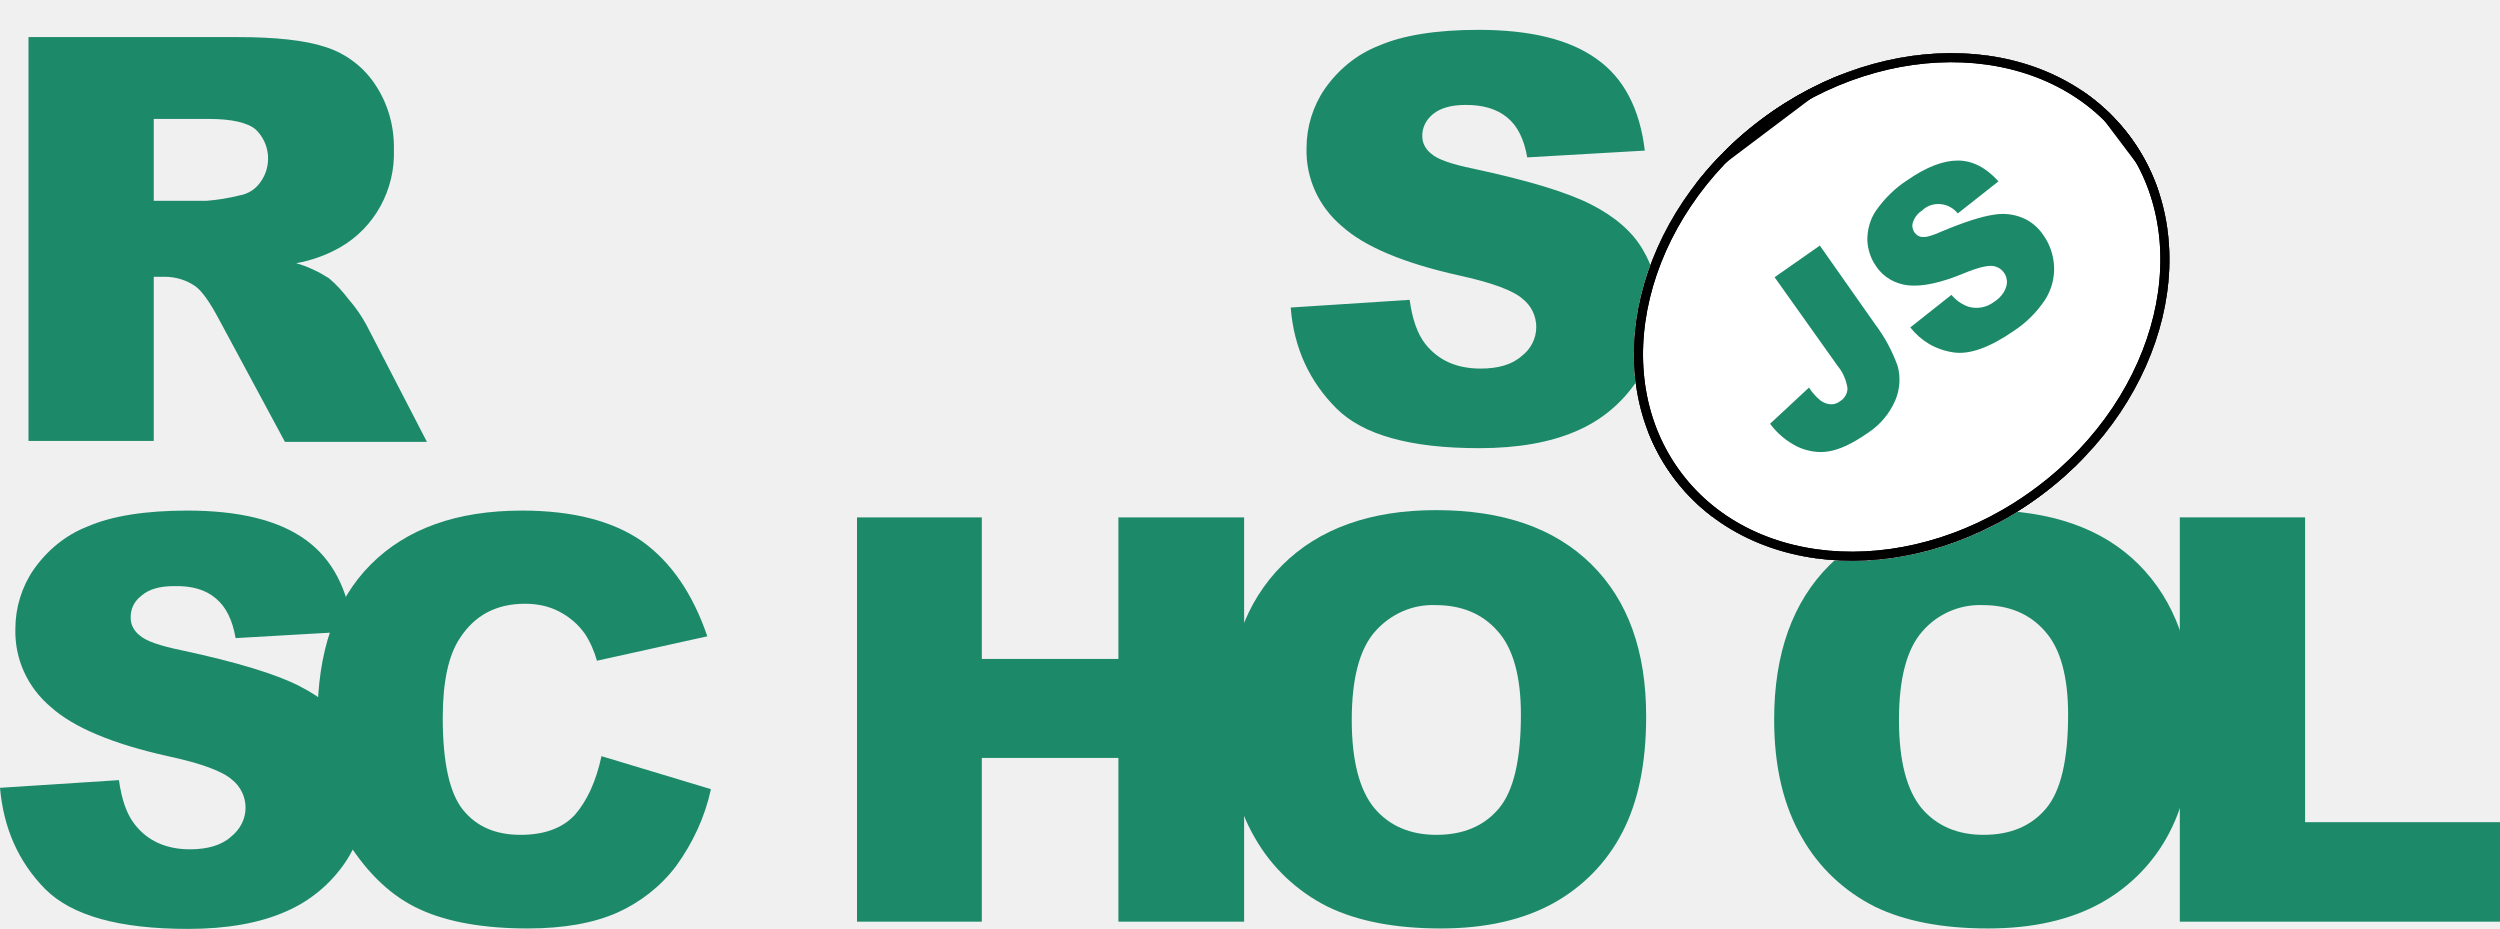
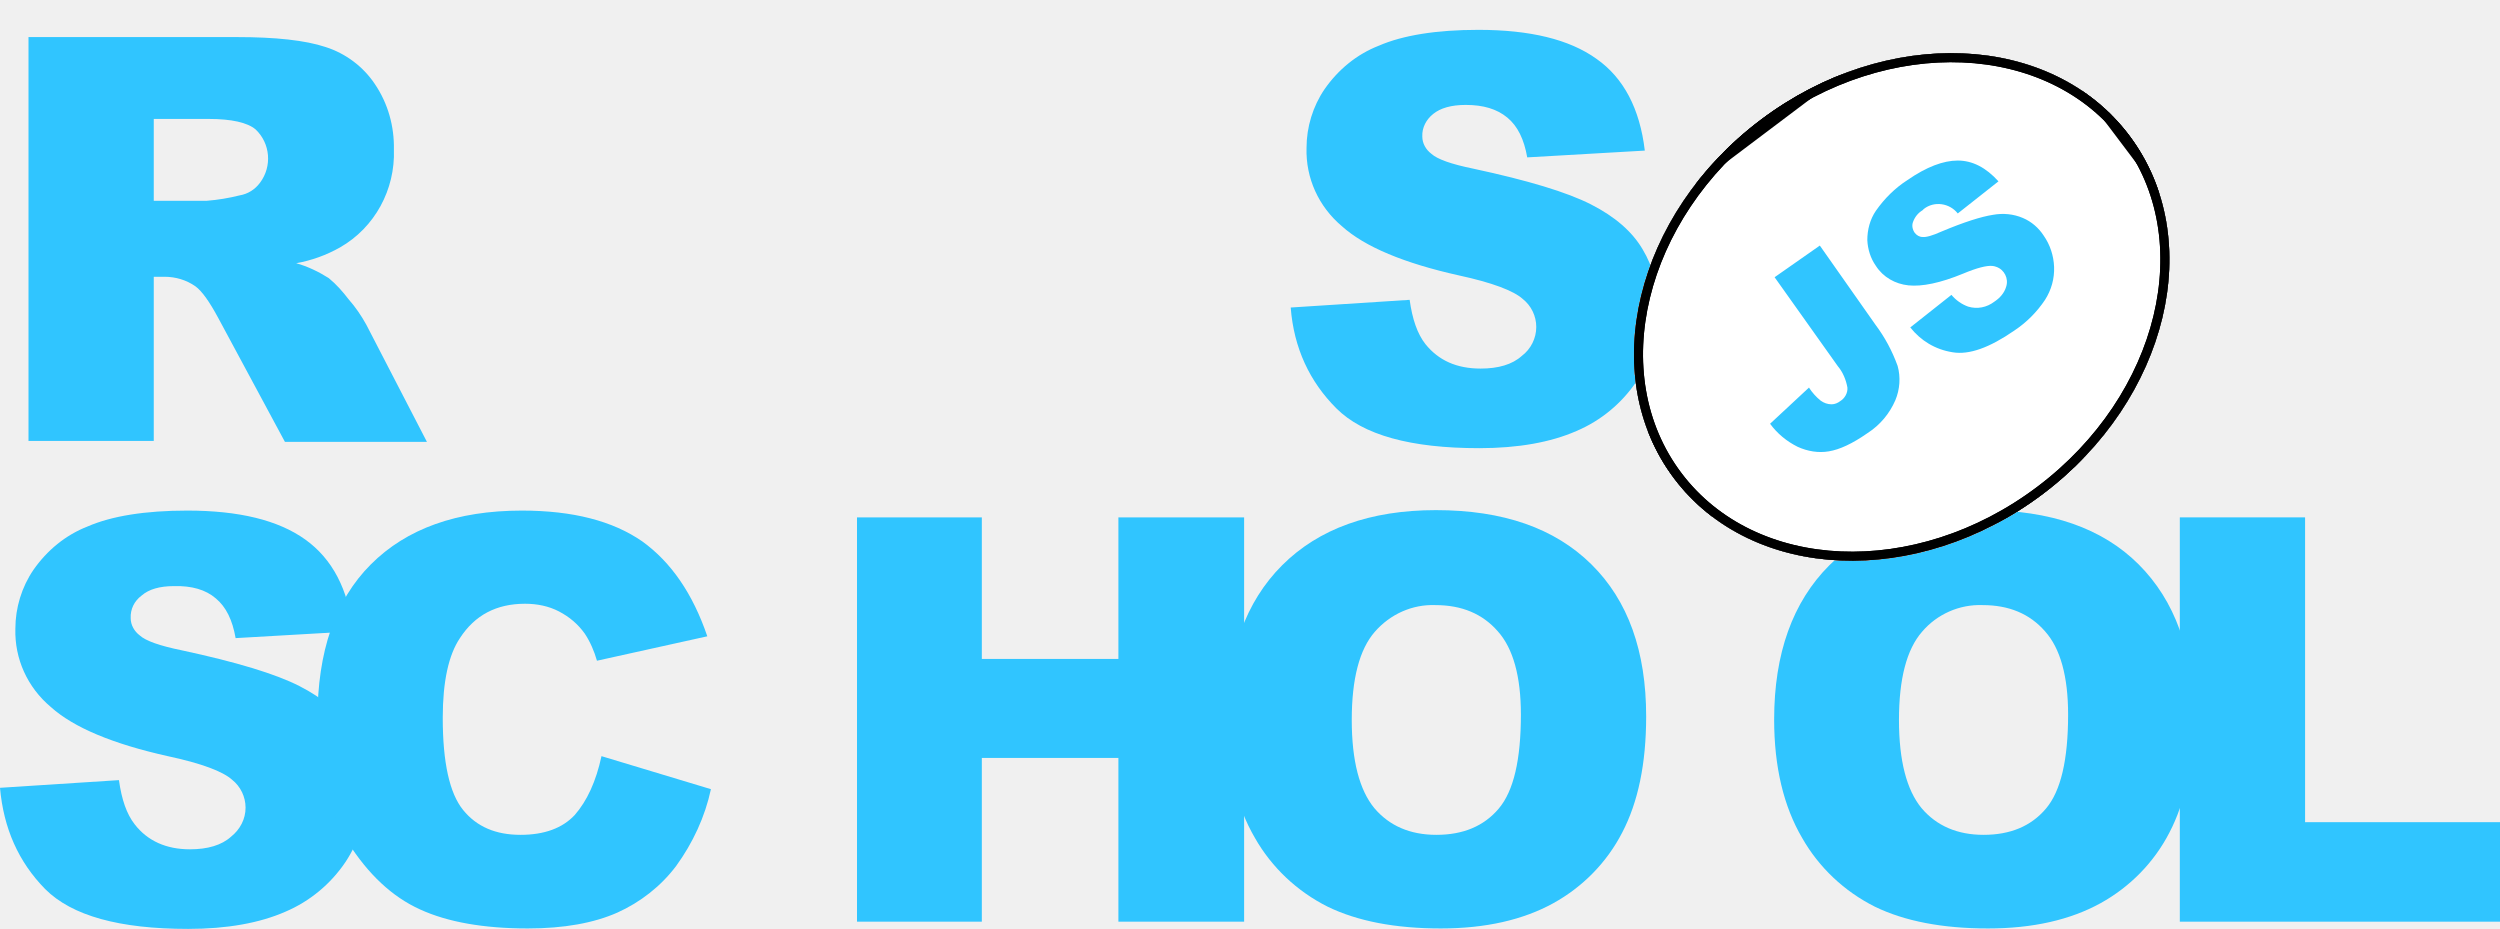
- <svg xmlns="http://www.w3.org/2000/svg" xmlns:xlink="http://www.w3.org/1999/xlink" fill="#1c8a69" id="Layer_1" viewBox="0 0 552.8 205.3">
+ <svg xmlns="http://www.w3.org/2000/svg" xmlns:xlink="http://www.w3.org/1999/xlink" fill="#30c5ff" id="Layer_1" viewBox="0 0 552.8 205.3">
  <style>.st0{fill:#fff}.st1{clip-path:url(#SVGID_2_)}.st2{clip-path:url(#SVGID_4_)}.st3{clip-path:url(#SVGID_6_)}.st4{clip-path:url(#SVGID_8_)}.st5{fill:#fff;stroke:#000;stroke-width:4;stroke-miterlimit:10}.st6{clip-path:url(#SVGID_8_)}.st6,.st7{fill:none;stroke:#000;stroke-width:4;stroke-miterlimit:10}.st8,.st9{clip-path:url(#SVGID_10_)}.st9{fill:none;stroke:#000;stroke-width:4;stroke-miterlimit:10}</style>
  <path d="M285.4 68l26.3-1.7c.6 4.3 1.7 7.5 3.5 9.8 2.9 3.6 6.9 5.4 12.2 5.4 3.9 0 7-.9 9.1-2.8 2-1.5 3.2-3.9 3.2-6.4 0-2.4-1.1-4.7-3-6.2-2-1.8-6.7-3.6-14.1-5.2-12.1-2.7-20.8-6.3-25.9-10.9-5.1-4.3-8-10.6-7.8-17.3 0-4.6 1.4-9.2 4-13 3-4.3 7.1-7.7 12-9.6 5.3-2.3 12.7-3.5 22-3.5 11.4 0 20.1 2.1 26.1 6.4 6 4.2 9.6 11 10.7 20.3l-26 1.5c-.7-4-2.1-6.9-4.4-8.8s-5.3-2.8-9.2-2.8c-3.2 0-5.6.7-7.2 2-1.5 1.2-2.5 3-2.4 5 0 1.5.8 2.9 2 3.8 1.3 1.2 4.4 2.3 9.3 3.3 12.1 2.6 20.7 5.2 26 7.9 5.3 2.7 9.1 6 11.4 9.9 2.4 4 3.6 8.6 3.5 13.3 0 5.6-1.6 11.2-4.8 15.9-3.3 4.9-7.9 8.7-13.3 11-5.7 2.5-12.9 3.8-21.5 3.8-15.2 0-25.7-2.9-31.6-8.8S286.1 77 285.4 68zM6.3 97.6V8.2h46.1c8.5 0 15.1.7 19.6 2.2 4.4 1.4 8.3 4.3 10.9 8.2 2.9 4.3 4.3 9.3 4.2 14.5.3 8.8-4.2 17.2-11.9 21.6-3 1.7-6.3 2.9-9.7 3.5 2.5.7 5 1.9 7.2 3.3 1.7 1.4 3.1 3 4.4 4.7 1.5 1.7 2.8 3.6 3.9 5.6l13.4 25.9H63L48.2 70.2c-1.9-3.5-3.5-5.8-5-6.9-2-1.4-4.4-2.1-6.8-2.1H34v36.3H6.3zM34 44.4h11.7c2.5-.2 4.9-.6 7.3-1.2 1.8-.3 3.4-1.3 4.5-2.8 2.7-3.6 2.3-8.7-1-11.8-1.8-1.5-5.3-2.3-10.3-2.3H34v18.1zM0 174.2l26.3-1.7c.6 4.3 1.7 7.5 3.5 9.8 2.8 3.6 6.9 5.5 12.2 5.5 3.9 0 7-.9 9.1-2.8 2-1.6 3.2-3.9 3.2-6.4 0-2.4-1.1-4.7-3-6.2-2-1.8-6.7-3.6-14.2-5.2-12.1-2.7-20.8-6.3-25.9-10.9-5.1-4.3-8-10.6-7.8-17.3 0-4.6 1.4-9.2 4-13 3-4.3 7.1-7.7 12-9.6 5.3-2.3 12.7-3.5 22-3.5 11.4 0 20.1 2.1 26.1 6.4s9.5 11 10.6 20.3l-26 1.5c-.7-4-2.1-6.9-4.4-8.8-2.2-1.9-5.3-2.8-9.2-2.7-3.2 0-5.6.7-7.2 2.1-1.6 1.2-2.5 3-2.4 5 0 1.5.8 2.9 2 3.8 1.3 1.2 4.4 2.3 9.3 3.3 12.1 2.6 20.7 5.2 26 7.9 5.3 2.7 9.1 6 11.4 9.9 2.4 4 3.6 8.6 3.6 13.2 0 5.6-1.7 11.1-4.8 15.8-3.3 4.9-7.9 8.7-13.3 11-5.7 2.5-12.9 3.8-21.5 3.8-15.2 0-25.7-2.9-31.6-8.8-5.9-6-9.2-13.4-10-22.4z" />
  <path d="M133 167.2l24.2 7.3c-1.3 6.1-4 11.9-7.7 17-3.4 4.5-7.9 8-13 10.3-5.2 2.3-11.8 3.5-19.8 3.5-9.7 0-17.7-1.4-23.8-4.2-6.2-2.8-11.5-7.8-16-14.9-4.5-7.1-6.7-16.2-6.7-27.3 0-14.8 3.9-26.2 11.8-34.1s19-11.9 33.4-11.9c11.3 0 20.1 2.3 26.6 6.8 6.4 4.6 11.2 11.6 14.4 21l-24.4 5.4c-.6-2.1-1.5-4.2-2.7-6-1.5-2.1-3.4-3.7-5.7-4.9-2.3-1.2-4.9-1.7-7.5-1.7-6.3 0-11.1 2.5-14.4 7.6-2.5 3.7-3.8 9.6-3.8 17.6 0 9.9 1.5 16.7 4.5 20.4 3 3.7 7.2 5.5 12.7 5.5 5.3 0 9.3-1.5 12-4.4 2.7-3.1 4.7-7.4 5.9-13zm56.5-52.8h27.6v31.3h30.2v-31.3h27.8v89.4h-27.8v-36.2h-30.2v36.2h-27.6v-89.4z" />
  <path d="M271.3 159.1c0-14.6 4.1-26 12.2-34.1 8.1-8.1 19.5-12.2 34-12.2 14.9 0 26.3 4 34.4 12S364 144 364 158.4c0 10.5-1.8 19-5.3 25.7-3.4 6.6-8.7 12-15.2 15.6-6.7 3.7-15 5.6-24.9 5.6-10.1 0-18.4-1.6-25-4.8-6.8-3.4-12.4-8.7-16.1-15.2-4.1-7-6.2-15.7-6.2-26.2zm27.6.1c0 9 1.7 15.5 5 19.5 3.3 3.9 7.9 5.9 13.7 5.9 5.9 0 10.5-1.9 13.8-5.8s4.9-10.8 4.9-20.8c0-8.4-1.7-14.6-5.1-18.4-3.4-3.9-8-5.8-13.8-5.8-5.1-.2-10 2-13.4 5.9-3.4 3.9-5.1 10.4-5.1 19.5zm93.4-.1c0-14.6 4.1-26 12.2-34.1 8.1-8.1 19.5-12.2 34-12.2 14.9 0 26.4 4 34.4 12S485 144 485 158.4c0 10.5-1.8 19-5.3 25.7-3.4 6.6-8.7 12-15.2 15.6-6.7 3.7-15 5.6-24.9 5.6-10.1 0-18.4-1.6-25-4.8-6.8-3.4-12.4-8.7-16.1-15.2-4.1-7-6.2-15.7-6.2-26.2zm27.6.1c0 9 1.7 15.5 5 19.5 3.3 3.9 7.9 5.9 13.7 5.9 5.9 0 10.5-1.9 13.8-5.8 3.3-3.9 4.9-10.8 4.9-20.8 0-8.4-1.7-14.6-5.1-18.4-3.4-3.9-8-5.8-13.8-5.8-5.1-.2-10.1 2-13.4 5.9-3.4 3.9-5.1 10.4-5.1 19.5z" />
  <path d="M482.1 114.4h27.6v67.4h43.1v22H482v-89.4z" />
  <ellipse transform="rotate(-37.001 420.46 67.88)" class="st0" cx="420.5" cy="67.9" rx="63" ry="51.8" />
  <defs>
    <ellipse id="SVGID_1_" transform="rotate(-37.001 420.46 67.88)" cx="420.5" cy="67.9" rx="63" ry="51.8" />
  </defs>
  <clipPath id="SVGID_2_">
    <use xlink:href="#SVGID_1_" overflow="visible" />
  </clipPath>
  <g class="st1">
    <path transform="rotate(-37.001 420.82 68.353)" class="st0" d="M330.9-14.2h179.8v165.1H330.9z" />
    <g id="Layer_2_1_">
      <defs>
        <path id="SVGID_3_" transform="rotate(-37.001 420.82 68.353)" d="M330.9-14.2h179.8v165.1H330.9z" />
      </defs>
      <clipPath id="SVGID_4_">
        <use xlink:href="#SVGID_3_" overflow="visible" />
      </clipPath>
      <g id="Layer_1-2" class="st2">
        <ellipse transform="rotate(-37.001 420.46 67.88)" class="st0" cx="420.5" cy="67.9" rx="63" ry="51.8" />
        <defs>
          <ellipse id="SVGID_5_" transform="rotate(-37.001 420.46 67.88)" cx="420.5" cy="67.9" rx="63" ry="51.8" />
        </defs>
        <clipPath id="SVGID_6_">
          <use xlink:href="#SVGID_5_" overflow="visible" />
        </clipPath>
        <g class="st3">
          <path transform="rotate(-37 420.799 68.802)" class="st0" d="M357.8 17h125.9v103.7H357.8z" />
          <defs>
            <path id="SVGID_7_" transform="rotate(-37 420.799 68.802)" d="M357.8 17h125.9v103.7H357.8z" />
          </defs>
          <clipPath id="SVGID_8_">
            <use xlink:href="#SVGID_7_" overflow="visible" />
          </clipPath>
          <g class="st4">
            <ellipse transform="rotate(-37.001 420.46 67.88)" class="st5" cx="420.5" cy="67.9" rx="63" ry="51.8" />
          </g>
          <path transform="rotate(-37 420.799 68.802)" class="st6" d="M357.8 17h125.9v103.7H357.8z" />
          <ellipse transform="rotate(-37.001 420.46 67.88)" class="st7" cx="420.5" cy="67.9" rx="63" ry="51.8" />
          <path transform="rotate(-37 420.799 68.802)" class="st0" d="M357.8 17h125.9v103.7H357.8z" />
          <defs>
            <path id="SVGID_9_" transform="rotate(-37 420.799 68.802)" d="M357.8 17h125.9v103.7H357.8z" />
          </defs>
          <clipPath id="SVGID_10_">
            <use xlink:href="#SVGID_9_" overflow="visible" />
          </clipPath>
          <g class="st8">
            <ellipse transform="rotate(-37.001 420.46 67.88)" class="st5" cx="420.5" cy="67.9" rx="63" ry="51.8" />
          </g>
          <path transform="rotate(-37 420.799 68.802)" class="st9" d="M357.8 17h125.9v103.7H357.8z" />
          <path transform="rotate(-37.001 420.82 68.353)" class="st7" d="M330.9-14.2h179.8v165.1H330.9z" />
        </g>
        <ellipse transform="rotate(-37.001 420.46 67.88)" class="st7" cx="420.5" cy="67.9" rx="63" ry="51.8" />
        <path d="M392.4 61.3l10-7 12.3 17.5c2.1 2.8 3.7 5.8 4.9 9.1.7 2.5.5 5.2-.5 7.6-1.3 3-3.4 5.5-6.2 7.3-3.3 2.3-6.1 3.6-8.5 4-2.3.4-4.7 0-6.9-1-2.4-1.2-4.5-2.9-6.1-5.1l8.6-8c.7 1.1 1.6 2.1 2.6 2.9.7.5 1.5.8 2.4.8.7 0 1.4-.3 1.9-.7 1-.6 1.7-1.8 1.6-3-.3-1.7-1-3.4-2.1-4.7l-14-19.7zm30 11.1l9.1-7.2c1 1.2 2.3 2.1 3.7 2.6 2 .6 4.1.2 5.8-1.1 1.2-.8 2.2-1.9 2.6-3.3.6-1.8-.4-3.8-2.2-4.4-.3-.1-.6-.2-.9-.2-1.2-.1-3.3.4-6.4 1.7-5.1 2.1-9.1 2.9-12.1 2.6-2.9-.3-5.6-1.8-7.2-4.3-1.2-1.7-1.8-3.7-1.9-5.7 0-2.3.6-4.6 1.9-6.5 1.9-2.7 4.2-5 7-6.8 4.2-2.9 7.9-4.3 11.1-4.3 3.2 0 6.2 1.5 9 4.6l-9 7.1c-1.8-2.3-5.2-2.8-7.5-1l-.3.3c-1 .6-1.7 1.5-2.1 2.6-.3.8-.1 1.7.4 2.4.4.5 1 .9 1.7.9.8.1 2.2-.3 4.2-1.2 5-2.1 8.8-3.3 11.4-3.7 2.2-.4 4.5-.2 6.6.7 1.9.8 3.5 2.2 4.6 3.9 1.4 2 2.2 4.4 2.3 6.9.1 2.6-.6 5.1-2 7.3-1.8 2.7-4.1 5-6.8 6.8-5.5 3.8-10 5.4-13.6 4.8-3.9-.6-7.1-2.6-9.4-5.5z" />
      </g>
    </g>
  </g>
</svg>
